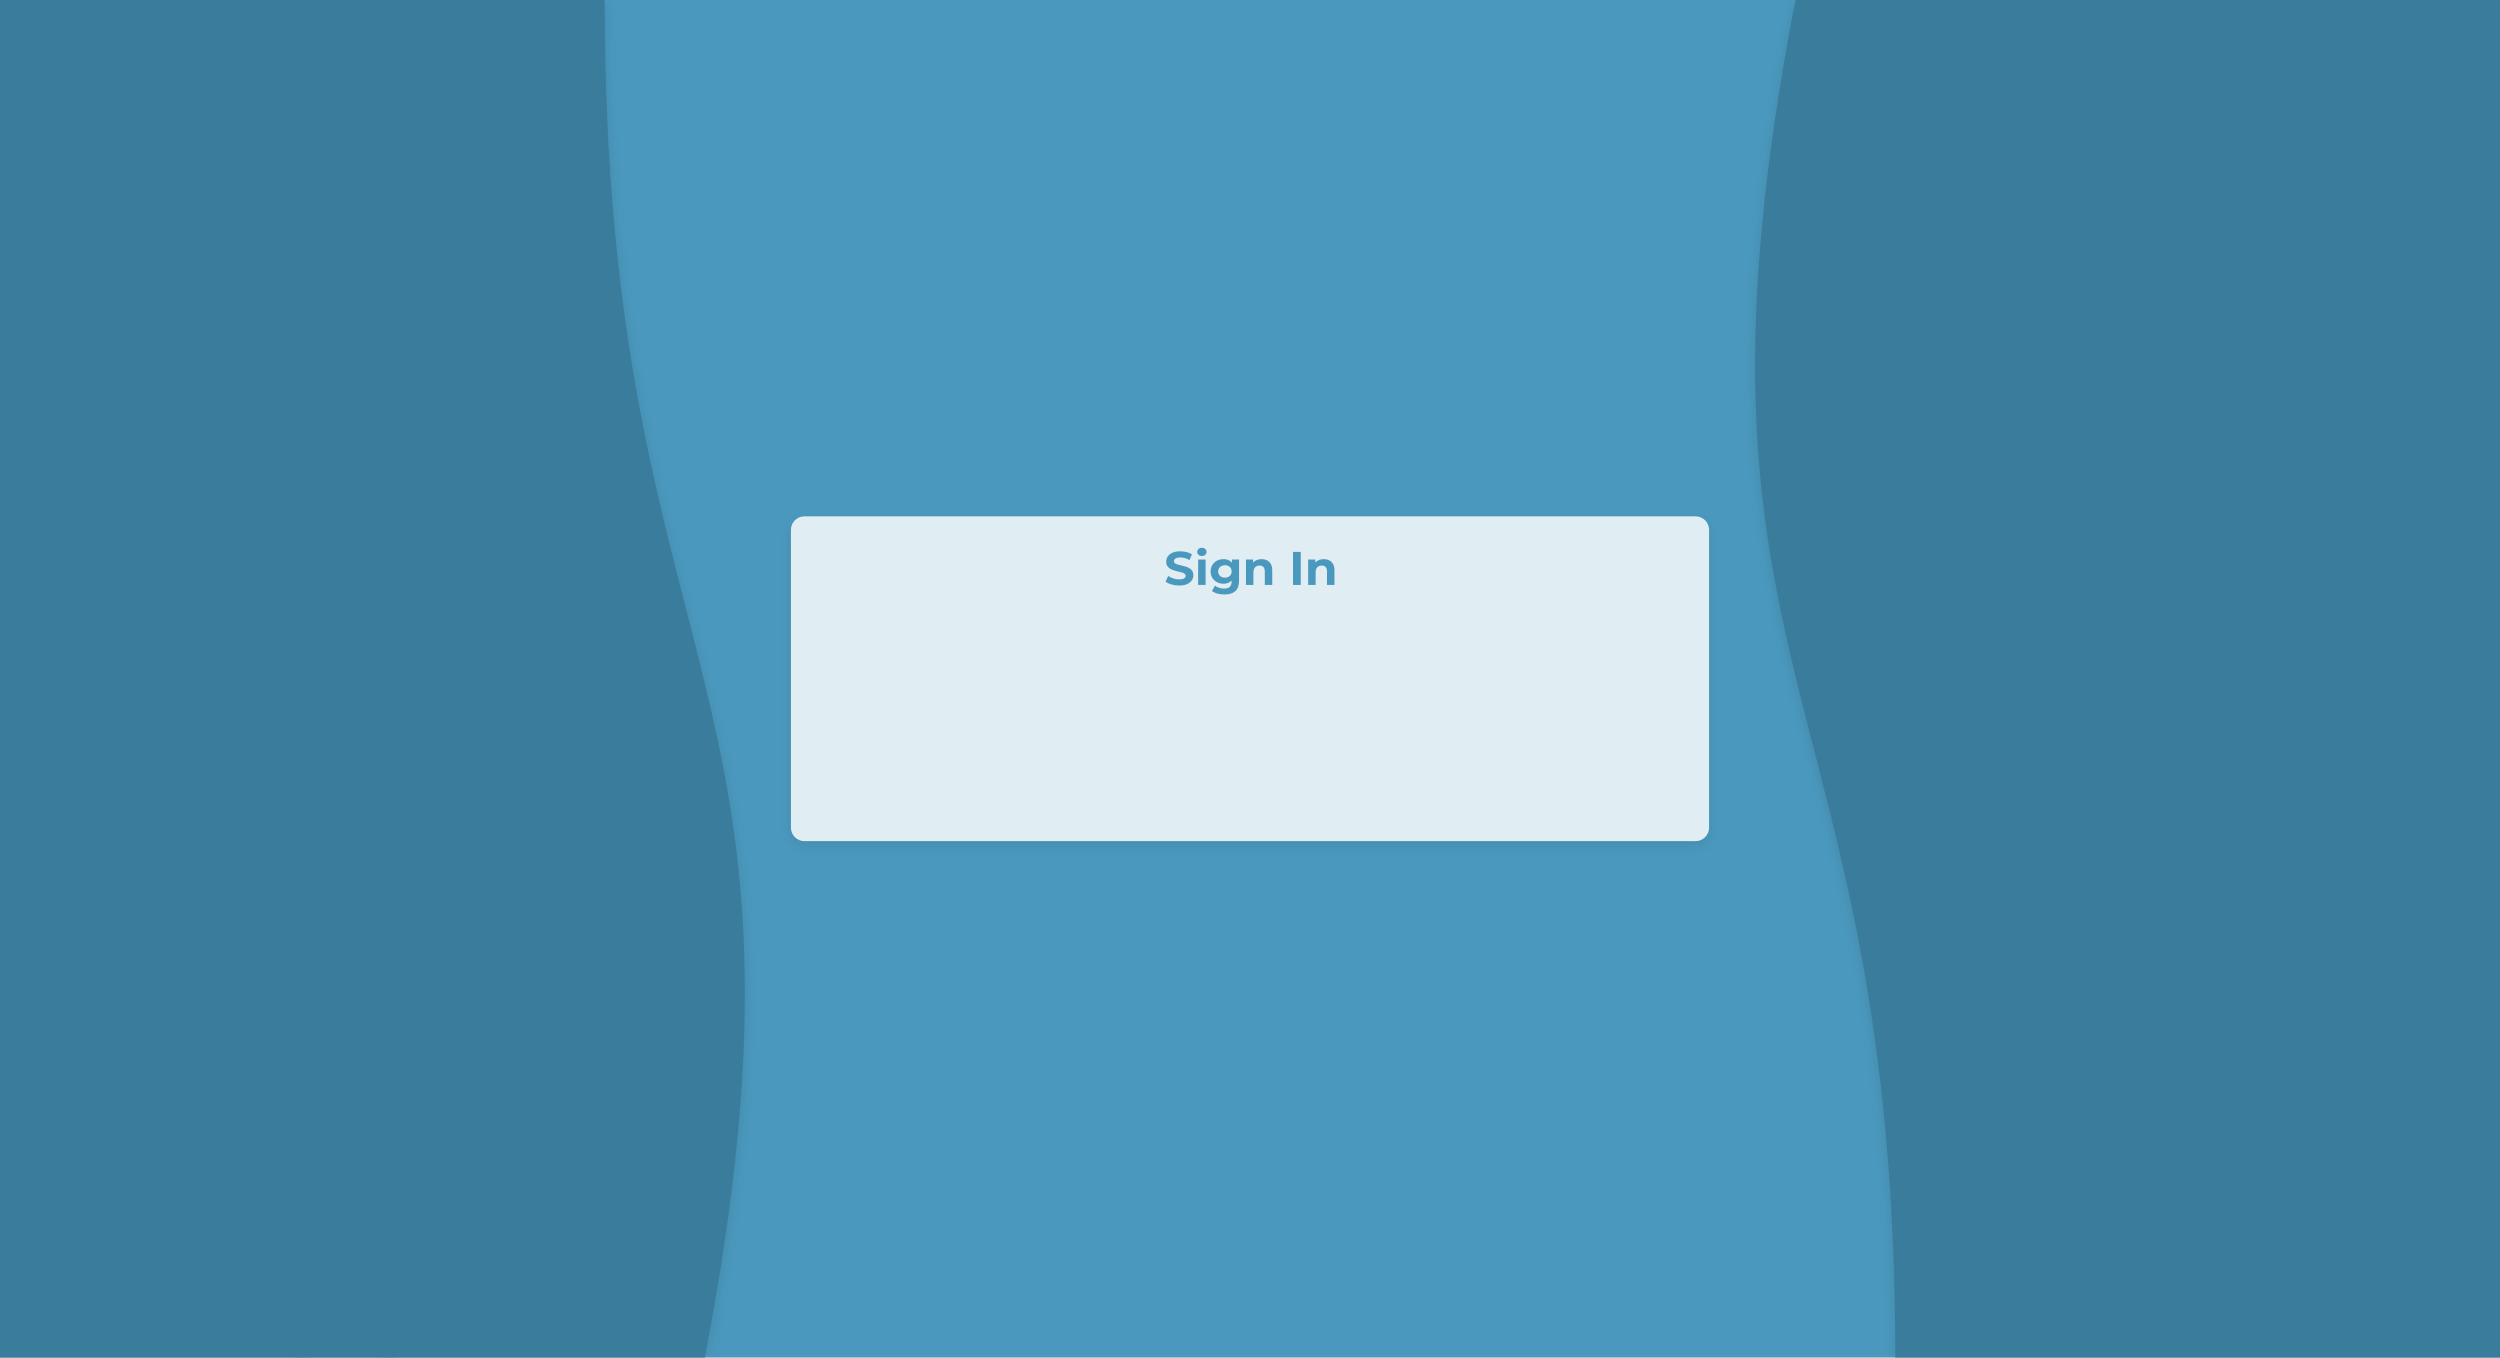
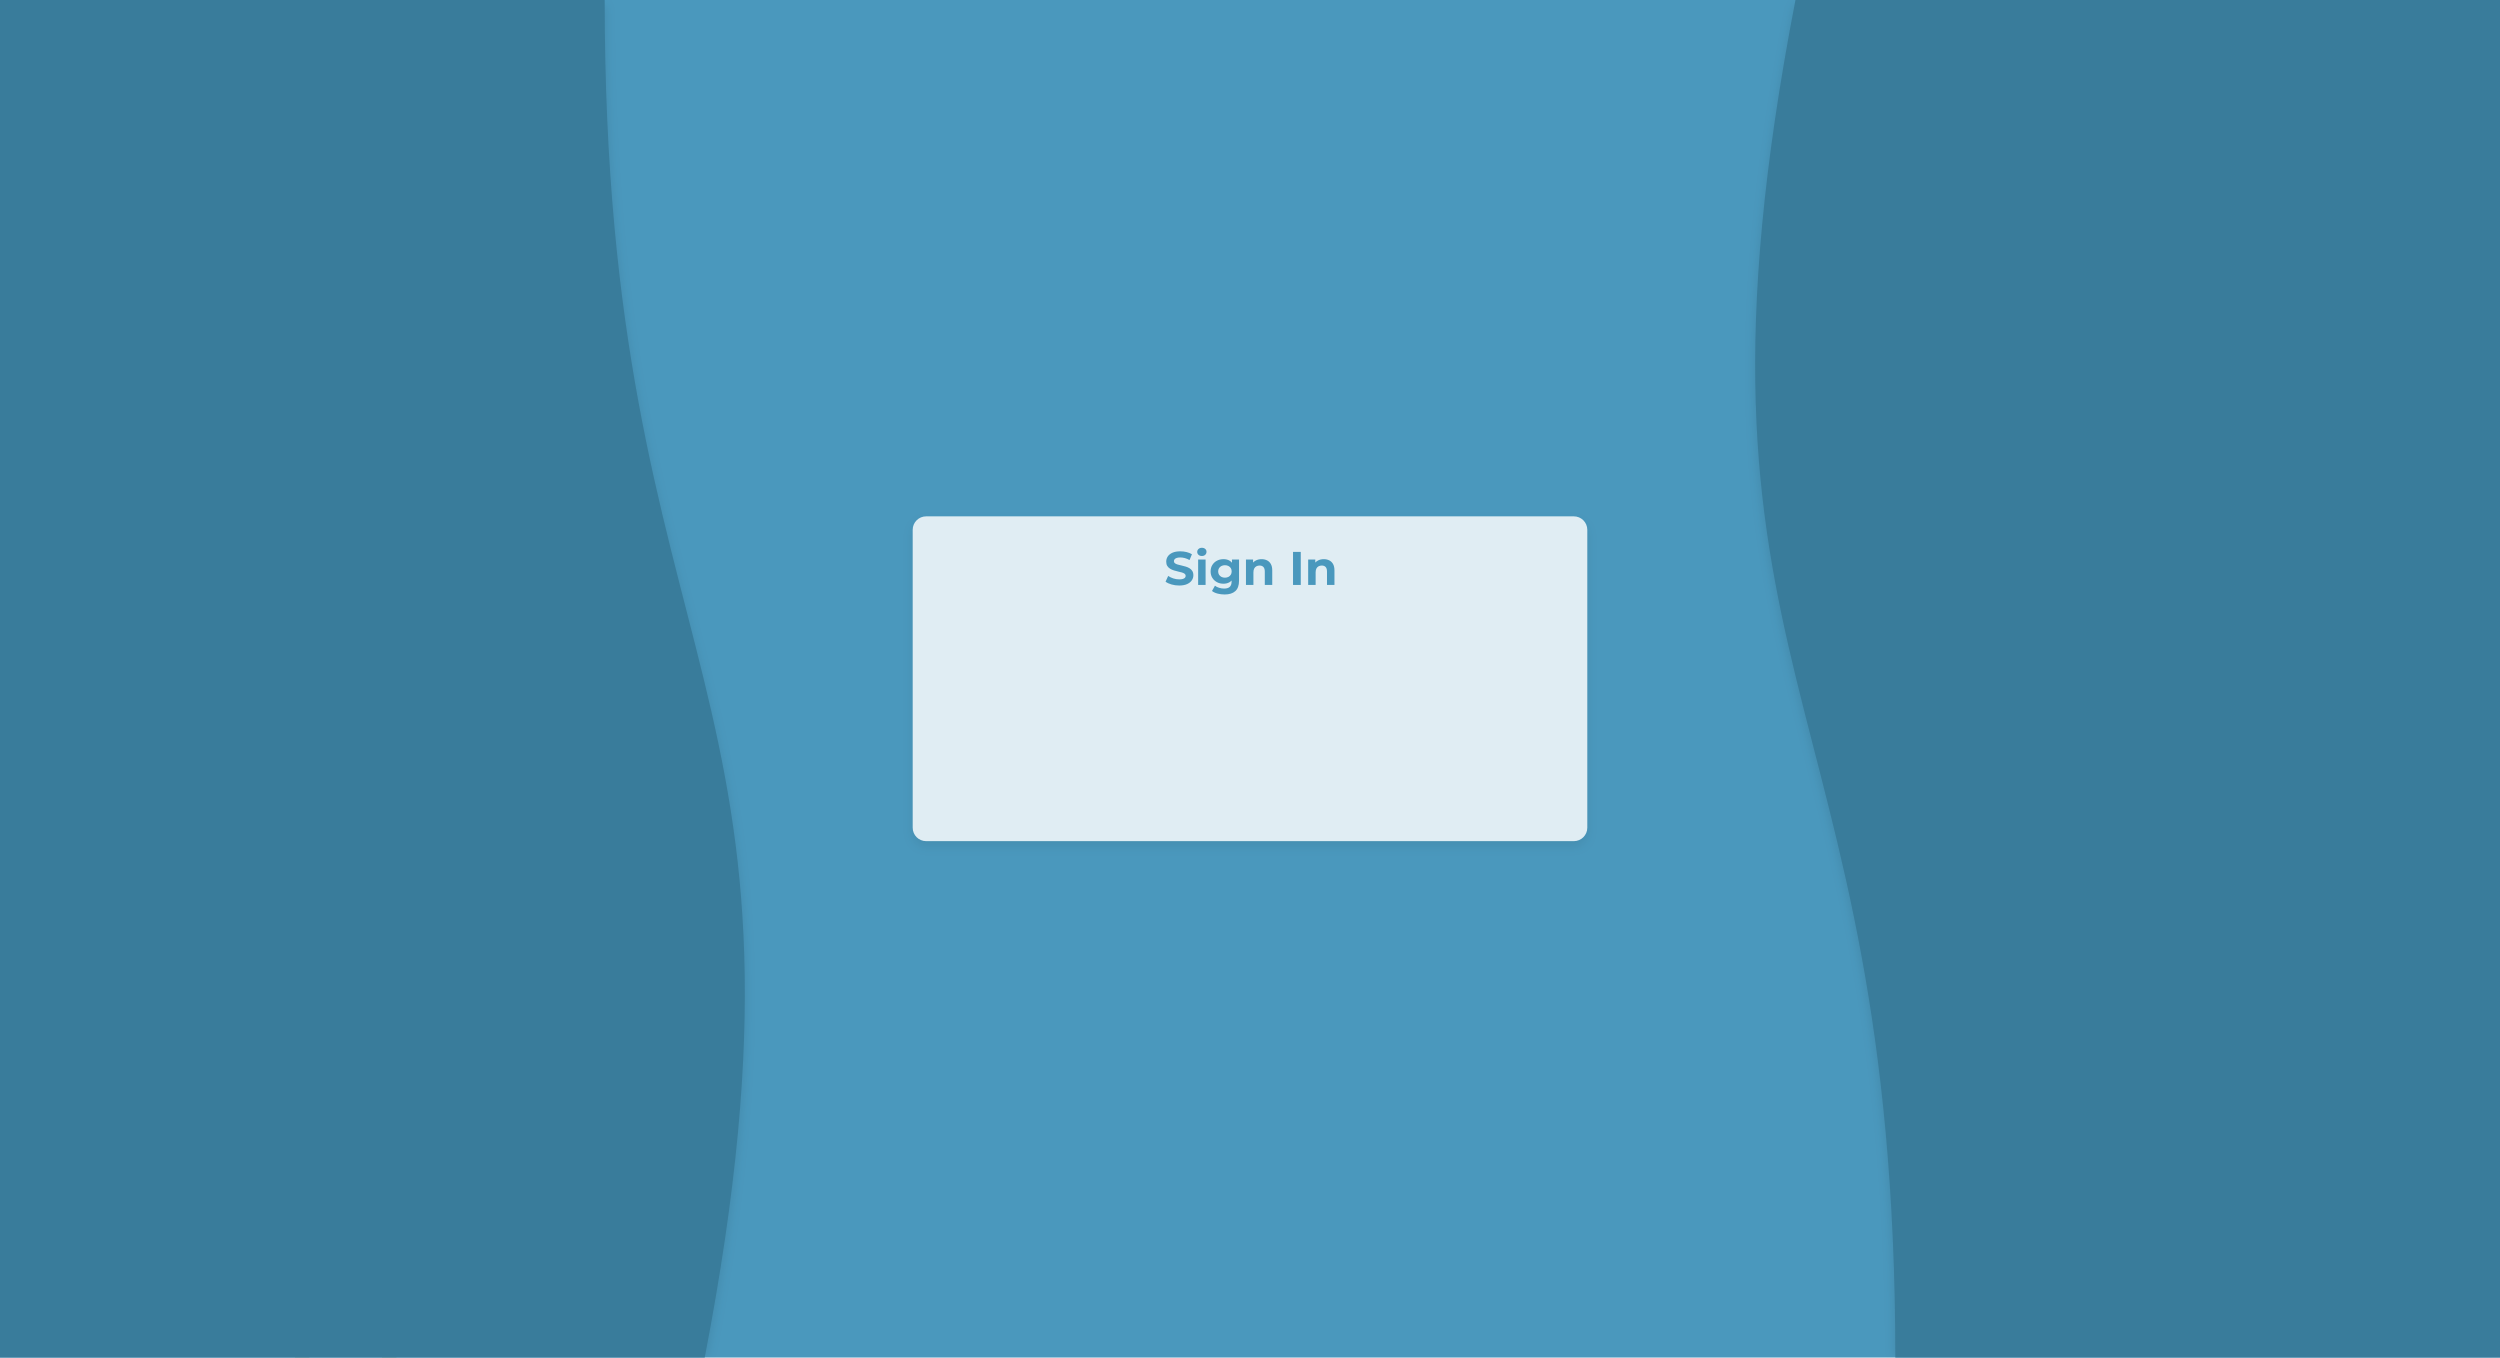
<svg xmlns="http://www.w3.org/2000/svg" xmlns:xlink="http://www.w3.org/1999/xlink" version="1.1" viewBox="0.0 0.0 960.0 521.281" fill="none" stroke="none" stroke-linecap="square" stroke-miterlimit="10">
  <clipPath id="p.0">
    <path d="m0 0l960.0 0l0 521.281l-960.0 0l0 -521.281z" clip-rule="nonzero" />
  </clipPath>
  <g clip-path="url(#p.0)">
    <path fill="#000000" fill-opacity="0.0" d="m0 0l960.0 0l0 521.281l-960.0 0z" fill-rule="evenodd" />
    <path fill="#4a98bd" d="m0 -0.005l960.0 0l0 521.291l-960.0 0z" fill-rule="evenodd" />
    <path fill="#8bbe84" d="m86.181 202.144l-7.774 7.487c-0.198 0.19 -0.466 0.297 -0.745 0.297c-0.279 -2.1362305E-4 -0.547 -0.107 -0.745 -0.298l-10.182 -9.835c-4.698 -4.538 -4.693 -11.891 0.012 -16.422l7.774 -7.487c0.412 -0.396 1.078 -0.396 1.49 0.001l10.182 9.835l0 0c4.698 4.538 4.693 11.891 -0.012 16.422z" fill-rule="evenodd" />
    <path fill="#aec7a2" d="m92.977 214.092l-7.789 0c-0.198 0 -0.388 -0.079 -0.528 -0.219c-0.14 -0.14 -0.219 -0.33 -0.219 -0.528l0 -10.529c0 -4.714 3.821 -8.535 8.535 -8.535l7.789 0c0.412 0 0.747 0.334 0.747 0.747l0 10.529l0 0c0 4.714 -3.821 8.535 -8.535 8.535z" fill-rule="evenodd" />
    <path fill="#96aa8c" d="m80.668 260.428l-9.614 3.003c-0.244 0.076 -0.511 0.053 -0.742 -0.064c-0.23 -0.118 -0.406 -0.32 -0.487 -0.563l-4.588 -13.661c-1.941 -5.779 1.203 -11.937 7.021 -13.755l9.614 -3.003c0.509 -0.159 1.059 0.122 1.229 0.627l4.588 13.661l0 0c1.941 5.779 -1.203 11.937 -7.021 13.755z" fill-rule="evenodd" />
    <path fill="#798a71" d="m-0.185 190.283l0 0c31.461 -0.359 61.743 13.21 84.097 37.683c22.354 24.473 34.92 57.814 34.898 92.591l-5.559 -0.004c0.021 -33.293 -11.953 -65.211 -33.253 -88.639c-21.3 -23.428 -50.155 -36.417 -80.131 -36.072z" fill-rule="evenodd" />
    <path fill="#798a71" d="m113.266 521.178l0 -201.606l5.543 0l0 201.606z" fill-rule="evenodd" />
    <path fill="#798a71" d="m146.699 521.18l0 -201.606l5.543 0l0 201.606z" fill-rule="evenodd" />
    <path fill="#798a71" d="m-0.224 190.279l0 0c40.372 -0.167 79.158 13.427 107.775 37.774c28.617 24.347 44.706 57.439 44.707 91.954l-5.296 9.1552734E-5l0 0c-8.239746E-4 -33.106 -15.528 -64.847 -43.145 -88.199c-27.617 -23.353 -65.048 -36.392 -104.011 -36.233z" fill-rule="evenodd" />
    <path fill="#96aa8c" d="m119.577 19.431l69.669 0l0 5.354l-69.669 0z" fill-rule="evenodd" />
    <path fill="#aec7a2" d="m0 74.098l66.74 0l0 5.354l-66.74 0z" fill-rule="evenodd" />
    <path fill="#96aa8c" d="m217.761 -0.068l0 0c0.079 13.614 -12.87 24.717 -28.957 24.829l-0.051 -5.306l0 0c13.168 -0.084 23.77 -8.807 23.702 -19.501z" fill-rule="evenodd" />
    <path fill="#aec7a2" d="m0 85.198l66.74 0l0 5.354l-66.74 0z" fill-rule="evenodd" />
    <path fill="#8bbe84" d="m206.496 64.925l-3.146 25.742c-0.072 0.589 -0.375 1.128 -0.843 1.497c-0.468 0.369 -1.062 0.539 -1.652 0.472l-23.194 -2.63l0 0c-14.038 -1.592 -24.028 -14.25 -22.315 -28.273l3.146 -25.742c0.15 -1.227 1.267 -2.108 2.495 -1.969l23.194 2.63l0 0c14.038 1.592 24.028 14.25 22.315 28.273z" fill-rule="evenodd" />
    <path fill="#aec7a2" d="m159.525 72.072l-10.979 10.577c-0.279 0.269 -0.658 0.42 -1.052 0.42c-0.395 -2.593994E-4 -0.773 -0.152 -1.052 -0.421l-14.617 -14.119c-6.636 -6.41 -6.63 -16.796 0.015 -23.197l10.979 -10.577c0.581 -0.56 1.523 -0.559 2.104 0.001l14.617 14.119l0 0c6.636 6.41 6.63 16.796 -0.015 23.197z" fill-rule="evenodd" />
    <path fill="#96aa8c" d="m118.748 30.528l70.52 0l0 5.354l-70.52 0z" fill-rule="evenodd" />
    <path fill="#aec7a2" d="m95.946 49.325l0 0c0.031 7.994 -3.041 15.671 -8.535 21.329c-5.494 5.657 -12.957 8.828 -20.734 8.808l0.013 -5.566l0 0c6.294 0.016 12.334 -2.566 16.781 -7.174c4.447 -4.608 6.934 -10.861 6.908 -17.373z" fill-rule="evenodd" />
    <defs>
      <linearGradient id="p.1" gradientUnits="userSpaceOnUse" gradientTransform="matrix(5.410091 0.0 0.0 5.410091 0.0 0.0)" spreadMethod="pad" x1="22.114" y1="3.589" x2="16.704" y2="3.589">
        <stop offset="0.0" stop-color="#96aa8c" />
        <stop offset="1.0" stop-color="#aec7a2" />
      </linearGradient>
    </defs>
    <path fill="url(#p.1)" d="m90.369 49.554l0 0c-0.031 -7.994 3.041 -15.671 8.535 -21.329c5.494 -5.657 12.957 -8.828 20.734 -8.808l-0.013 5.566l0 0c-6.294 -0.016 -12.334 2.566 -16.781 7.174c-4.447 4.608 -6.934 10.861 -6.908 17.373z" fill-rule="evenodd" />
    <path fill="#aec7a2" d="m95.085 60.424l0 0c0.031 7.994 -3.041 15.671 -8.535 21.329c-5.494 5.657 -12.957 8.828 -20.734 8.808l0.013 -5.566l0 0c6.294 0.016 12.334 -2.566 16.781 -7.174c4.447 -4.608 6.934 -10.861 6.908 -17.373z" fill-rule="evenodd" />
    <defs>
      <linearGradient id="p.2" gradientUnits="userSpaceOnUse" gradientTransform="matrix(5.410091 0.0 0.0 5.410091 0.0 0.0)" spreadMethod="pad" x1="21.955" y1="5.641" x2="16.545" y2="5.641">
        <stop offset="0.0" stop-color="#96aa8c" />
        <stop offset="1.0" stop-color="#aec7a2" />
      </linearGradient>
    </defs>
    <path fill="url(#p.2)" d="m89.508 60.653l0 0c-0.031 -7.994 3.041 -15.671 8.535 -21.329c5.494 -5.657 12.957 -8.828 20.734 -8.808l-0.013 5.566l0 0c-6.294 -0.016 -12.334 2.566 -16.781 7.174c-4.447 4.608 -6.934 10.861 -6.908 17.373z" fill-rule="evenodd" />
    <path fill="#96aa8c" d="m229.884 -0.021l0 0c0.059 9.479 -4.497 18.587 -12.664 25.318c-8.167 6.731 -19.273 10.531 -30.872 10.564l-0.022 -5.352l0 0c10.179 -0.027 19.927 -3.258 27.094 -8.981c7.167 -5.723 11.165 -13.468 11.111 -21.527z" fill-rule="evenodd" />
    <path fill="#8bbe84" d="m244.52 360.907l-7.774 7.487c-0.198 0.19 -0.466 0.297 -0.745 0.297c-0.279 -2.1362305E-4 -0.547 -0.107 -0.745 -0.298l-10.182 -9.835c-4.698 -4.538 -4.693 -11.891 0.012 -16.422l7.774 -7.487c0.412 -0.396 1.078 -0.396 1.49 0.001l10.182 9.835l0 0c4.698 4.538 4.693 11.891 -0.012 16.422z" fill-rule="evenodd" />
    <path fill="#aec7a2" d="m220.34 355.674l-7.703 1.121c-0.196 0.029 -0.396 -0.022 -0.556 -0.14c-0.16 -0.118 -0.268 -0.294 -0.298 -0.49l-1.645 -10.459c-0.732 -4.654 2.454 -8.976 7.115 -9.655l7.703 -1.121c0.408 -0.059 0.79 0.223 0.854 0.63l1.645 10.459l0 0c0.732 4.654 -2.454 8.976 -7.115 9.655z" fill-rule="evenodd" />
    <path fill="#aec7a2" d="m184.848 350.975l-4.024 6.438c-0.102 0.164 -0.267 0.282 -0.457 0.329c-0.19 0.047 -0.391 0.019 -0.558 -0.078l-9.785 -5.689c-3.972 -2.309 -5.218 -7.34 -2.783 -11.237l4.024 -6.438c0.213 -0.341 0.667 -0.453 1.015 -0.251l9.785 5.689l0 0c3.972 2.309 5.218 7.34 2.783 11.237z" fill-rule="evenodd" />
    <path fill="#798a71" d="m146.702 360.81l0 0c-0.031 -7.994 3.041 -15.671 8.535 -21.329c5.494 -5.657 12.957 -8.828 20.734 -8.808l-0.013 5.566l0 0c-6.294 -0.016 -12.334 2.566 -16.781 7.174c-4.447 4.608 -6.934 10.861 -6.908 17.373z" fill-rule="evenodd" />
    <path fill="#798a71" d="m175.88 330.687l63.622 0l0 5.354l-63.622 0z" fill-rule="evenodd" />
    <path fill="#96aa8c" d="m87.876 443.717l-9.614 3.003c-0.244 0.076 -0.511 0.053 -0.742 -0.064c-0.23 -0.118 -0.406 -0.32 -0.487 -0.563l-4.588 -13.661c-1.941 -5.779 1.203 -11.937 7.021 -13.755l9.614 -3.003c0.509 -0.159 1.059 0.122 1.229 0.627l4.588 13.661l0 0c1.941 5.779 -1.203 11.937 -7.021 13.755z" fill-rule="evenodd" />
    <path fill="#798a71" d="m118.812 441.777l0 0c0.031 -7.994 -3.041 -15.671 -8.535 -21.329c-5.494 -5.657 -12.957 -8.828 -20.734 -8.808l0.013 5.566l0 0c6.294 -0.016 12.334 2.566 16.781 7.174c4.447 4.608 6.934 10.861 6.908 17.373z" fill-rule="evenodd" />
    <path fill="#798a71" d="m26.746 411.653l63.622 0l0 5.354l-63.622 0z" fill-rule="evenodd" />
    <path fill="#a28e64" d="m175.407 330.78l-5.764 0.578l3.307 -20.37z" fill-rule="evenodd" />
    <path fill="#a28e64" d="m224.251 306.562l17.701 -28.427l-42.772 14.989z" fill-rule="evenodd" />
    <path fill="#a28e64" d="m206.826 289.356l8.976 -5.26l1.795 2.645l-8.976 5.26z" fill-rule="evenodd" />
    <path fill="#a28e64" d="m205.875 311.041l3.402 -23.106l-36.913 18.759z" fill-rule="evenodd" />
    <path fill="#a28e64" d="m227.594 296.964l1.039 22.863l-39.496 -21.404z" fill-rule="evenodd" />
    <path fill="#a28e64" d="m219.859 330.475l-26.992 -23.015l35.78 14.198z" fill-rule="evenodd" />
    <path fill="#a28e64" d="m172.129 305.139l47.937 -4.682l-44.945 29.978z" fill-rule="evenodd" />
    <path fill="#a28e64" d="m175.614 307.378l-4.693 -4.378l10.52 -1.064z" fill-rule="evenodd" />
    <path fill="#a28e64" d="m172.509 306.058l-7.496 -10.793l12.567 8.665z" fill-rule="evenodd" />
    <path fill="#a28e64" d="m167.275 295.03l-1.764 -6.354l-0.535 6.567z" fill-rule="evenodd" />
    <path fill="#a28e64" d="m166.253 291.339l0.22 -7.023l-1.764 6.75z" fill-rule="evenodd" />
    <path fill="#a28e64" d="m164.559 290.462l1.449 -0.061l0.189 4.865l-1.449 0.061z" fill-rule="evenodd" />
    <path fill="#a28e64" d="m165.01 295.214l1.606 -1.064l4.094 5.321l-1.606 1.064z" fill-rule="evenodd" />
    <path fill="#a28e64" d="m165.221 289.533l0.913 0.608l-0.693 0.943l-0.913 -0.608z" fill-rule="evenodd" />
    <path fill="#a28e64" d="m165.612 294.178l1.197 0.76l-0.882 1.155l-1.197 -0.76z" fill-rule="evenodd" />
    <path fill="#a28e64" d="m165.689 275.942l1.417 0.152l-1.165 14.077l-1.417 -0.152z" fill-rule="evenodd" />
    <path fill="#a28e64" d="m164.558 289.948l1.449 0l0 1.368l-1.449 0z" fill-rule="evenodd" />
    <path fill="#a28e64" d="m175.214 330.431l15.402 0.365l-15.15 -10.824z" fill-rule="evenodd" />
    <path fill="#a28e64" d="m218.307 330.871l20.22 0.486l-19.906 -14.441z" fill-rule="evenodd" />
    <path fill="#a28e64" d="m194.172 306.07l17.606 -0.638l0.535 11.219l-17.606 0.638z" fill-rule="evenodd" />
    <path fill="#a28e64" d="m247.153 285.696l-15.909 14.849l-20.721 -6.914l3.103 -19.122l22.638 -4.904z" fill-rule="evenodd" />
    <path fill="#a28e64" d="m215.981 319.124l11.969 -2.189l2.551 10.976l-11.969 2.189z" fill-rule="evenodd" />
    <path fill="#a28e64" d="m207.093 314.378l8.283 -7.996l11.496 9.425l-8.283 7.996z" fill-rule="evenodd" />
    <path fill="#a28e64" d="m195.472 275.465l0 0c0.296 0.263 0.804 0.3 1.134 0.081l0 0l0 0c0.159 -0.105 0.254 -0.256 0.266 -0.419c0.012 -0.163 -0.062 -0.326 -0.204 -0.453l-8.503 -7.56c-0.296 -0.263 -0.804 -0.3 -1.134 -0.081l0 0l0 0c-0.331 0.218 -0.358 0.609 -0.062 0.872z" fill-rule="evenodd" />
    <path fill="#a28e64" d="m180.456 265.249l0.441 1.216l-7.244 2.311l-0.441 -1.216z" fill-rule="evenodd" />
    <path fill="#a28e64" d="m173.207 267.494l1.102 0.79l-7.559 8.513l-1.102 -0.79z" fill-rule="evenodd" />
    <path fill="#a28e64" d="m187.875 266.964l-0.346 1.247l-7.465 -1.733l0.346 -1.247z" fill-rule="evenodd" />
    <path fill="#fae8c2" d="m244.899 285.326l-12.449 12.935l-17.598 -4.787l1.573 -15.893l18.57 -5.036z" fill-rule="evenodd" />
    <path fill="#666666" d="m227.22 282.601l-5.118 -3.471l-1.969 5.416z" fill-rule="evenodd" />
    <path fill="#666666" d="m236.151 283.058l-3.783 -4.807l-3.587 4.564z" fill-rule="evenodd" />
    <g filter="url(#shadowFilter-p.3)">
      <use xlink:href="#p.3" transform="matrix(1.0 0.0 0.0 1.0 0.0 2.0)" />
    </g>
    <defs>
      <filter id="shadowFilter-p.3" filterUnits="userSpaceOnUse">
        <feGaussianBlur in="SourceAlpha" stdDeviation="2.0" result="blur" />
        <feComponentTransfer in="blur" color-interpolation-filters="sRGB">
          <feFuncR type="linear" slope="0" intercept="0.0" />
          <feFuncG type="linear" slope="0" intercept="0.0" />
          <feFuncB type="linear" slope="0" intercept="0.0" />
          <feFuncA type="linear" slope="0.1" intercept="0" />
        </feComponentTransfer>
      </filter>
    </defs>
    <g id="p.3">
      <path fill="#397c9b" d="m-0.698 521.821l0 -521.819l232.897 0c0 260.909 88.738 260.909 38.319 521.819z" fill-rule="evenodd" />
    </g>
    <g filter="url(#shadowFilter-p.4)">
      <use xlink:href="#p.4" transform="matrix(1.0 0.0 0.0 1.0 0.0 2.0)" />
    </g>
    <defs>
      <filter id="shadowFilter-p.4" filterUnits="userSpaceOnUse">
        <feGaussianBlur in="SourceAlpha" stdDeviation="2.0" result="blur" />
        <feComponentTransfer in="blur" color-interpolation-filters="sRGB">
          <feFuncR type="linear" slope="0" intercept="0.0" />
          <feFuncG type="linear" slope="0" intercept="0.0" />
          <feFuncB type="linear" slope="0" intercept="0.0" />
          <feFuncA type="linear" slope="0.1" intercept="0" />
        </feComponentTransfer>
      </filter>
    </defs>
    <g id="p.4">
      <path fill="#397c9b" d="m960.698 -0.133l0 521.546l-232.897 0c0 -260.773 -88.738 -260.773 -38.319 -521.546z" fill-rule="evenodd" />
    </g>
    <g filter="url(#shadowFilter-p.5)">
      <use xlink:href="#p.5" transform="matrix(1.0 0.0 0.0 1.0 0.0 2.0)" />
    </g>
    <defs>
      <filter id="shadowFilter-p.5" filterUnits="userSpaceOnUse">
        <feGaussianBlur in="SourceAlpha" stdDeviation="2.0" result="blur" />
        <feComponentTransfer in="blur" color-interpolation-filters="sRGB">
          <feFuncR type="linear" slope="0" intercept="0.0" />
          <feFuncG type="linear" slope="0" intercept="0.0" />
          <feFuncB type="linear" slope="0" intercept="0.0" />
          <feFuncA type="linear" slope="0.07" intercept="0" />
        </feComponentTransfer>
      </filter>
    </defs>
    <g id="p.5">
-       <path fill="#e0edf3" d="m303.717 203.449l0 0c0 -2.856 2.315 -5.171 5.171 -5.171l342.225 0c1.371 0 2.687 0.545 3.657 1.515c0.97 0.97 1.515 2.285 1.515 3.657l0 114.382c0 2.856 -2.315 5.171 -5.171 5.171l-342.225 0c-2.856 0 -5.171 -2.315 -5.171 -5.171z" fill-rule="evenodd" />
+       <path fill="#e0edf3" d="m350.47 203.449l0 0c0 -2.856 2.315 -5.171 5.171 -5.171l248.713 0c1.371 0 2.687 0.545 3.656 1.515c0.97 0.97 1.515 2.285 1.515 3.657l0 114.382c0 2.856 -2.315 5.171 -5.171 5.171l-248.713 0c-2.856 0 -5.171 -2.315 -5.171 -5.171z" fill-rule="evenodd" />
    </g>
    <path fill="#4a98bd" d="m453.243 211.708c-1.212 0 -2.22 0.179 -3.022 0.537c-0.8 0.356 -1.4 0.833 -1.798 1.431c-0.396 0.598 -0.594 1.26 -0.594 1.986c0 0.677 0.137 1.233 0.412 1.668c0.277 0.435 0.635 0.786 1.075 1.054c0.44 0.266 0.926 0.483 1.457 0.652c0.532 0.169 1.063 0.311 1.595 0.425c0.534 0.114 1.02 0.235 1.46 0.363c0.44 0.126 0.794 0.289 1.063 0.49c0.271 0.199 0.406 0.467 0.406 0.806c0 0.266 -0.086 0.502 -0.257 0.708c-0.171 0.205 -0.438 0.365 -0.8 0.481c-0.36 0.114 -0.834 0.171 -1.421 0.171c-0.77 0 -1.532 -0.124 -2.284 -0.372c-0.753 -0.248 -1.404 -0.566 -1.953 -0.953l-1.009 2.214c0.575 0.435 1.334 0.789 2.275 1.063c0.942 0.272 1.926 0.407 2.953 0.407c1.222 0 2.234 -0.181 3.034 -0.543c0.802 -0.364 1.405 -0.842 1.81 -1.434c0.404 -0.592 0.606 -1.246 0.606 -1.96c0 -0.663 -0.138 -1.212 -0.415 -1.647c-0.275 -0.437 -0.632 -0.788 -1.072 -1.054c-0.44 -0.266 -0.927 -0.477 -1.46 -0.635c-0.532 -0.157 -1.063 -0.296 -1.595 -0.416c-0.532 -0.122 -1.017 -0.243 -1.457 -0.363c-0.44 -0.122 -0.795 -0.282 -1.066 -0.481c-0.269 -0.199 -0.403 -0.461 -0.403 -0.788c0 -0.279 0.08 -0.524 0.239 -0.735c0.159 -0.213 0.422 -0.385 0.788 -0.517c0.368 -0.134 0.839 -0.201 1.412 -0.201c0.575 0 1.163 0.082 1.762 0.245c0.599 0.163 1.198 0.414 1.798 0.753l0.92 -2.231c-0.601 -0.374 -1.293 -0.654 -2.075 -0.841c-0.782 -0.189 -1.577 -0.283 -2.383 -0.283z" fill-rule="evenodd" />
    <path fill="#4a98bd" d="m461.514 210.35c-0.526 0 -0.954 0.152 -1.284 0.455c-0.33 0.301 -0.496 0.675 -0.496 1.122c0 0.449 0.165 0.824 0.496 1.127c0.33 0.301 0.758 0.452 1.284 0.452c0.539 0 0.971 -0.154 1.293 -0.463c0.324 -0.309 0.487 -0.699 0.487 -1.169c0 -0.449 -0.165 -0.815 -0.496 -1.098c-0.33 -0.283 -0.758 -0.425 -1.284 -0.425zm-1.43 4.516l0 9.755l2.864 0l0 -9.755z" fill-rule="evenodd" />
    <path fill="#4a98bd" d="m470.378 217.041c0.502 0 0.948 0.1 1.338 0.301c0.392 0.199 0.698 0.476 0.917 0.832c0.221 0.356 0.331 0.776 0.331 1.26c0 0.47 -0.111 0.887 -0.331 1.251c-0.219 0.362 -0.525 0.643 -0.917 0.844c-0.39 0.199 -0.836 0.298 -1.338 0.298c-0.502 0 -0.949 -0.099 -1.341 -0.298c-0.39 -0.201 -0.699 -0.482 -0.926 -0.844c-0.227 -0.364 -0.34 -0.781 -0.34 -1.251c0 -0.484 0.113 -0.904 0.34 -1.26c0.227 -0.356 0.535 -0.634 0.926 -0.832c0.392 -0.201 0.839 -0.301 1.341 -0.301zm-0.57 -2.323c-0.916 0 -1.744 0.194 -2.484 0.581c-0.741 0.388 -1.334 0.935 -1.78 1.641c-0.446 0.706 -0.669 1.538 -0.669 2.494c0 0.943 0.223 1.768 0.669 2.476c0.446 0.706 1.039 1.256 1.78 1.65c0.741 0.392 1.569 0.587 2.484 0.587c0.832 0 1.566 -0.169 2.201 -0.508c0.349 -0.185 0.656 -0.424 0.92 -0.717l0 0l0 0.427c0 0.882 -0.23 1.546 -0.69 1.992c-0.458 0.449 -1.194 0.673 -2.21 0.673c-0.623 0 -1.256 -0.1 -1.899 -0.301c-0.641 -0.199 -1.17 -0.467 -1.586 -0.806l-1.138 2.031c0.575 0.449 1.294 0.784 2.156 1.006c0.862 0.224 1.758 0.336 2.688 0.336c1.786 0 3.155 -0.429 4.109 -1.287c0.954 -0.858 1.43 -2.194 1.43 -4.008l0 -8.123l-2.714 0l0 1.234l0 0c-0.295 -0.372 -0.651 -0.666 -1.066 -0.883c-0.635 -0.333 -1.369 -0.499 -2.201 -0.499z" fill-rule="evenodd" />
    <path fill="#4a98bd" d="m484.448 214.719c-0.842 0 -1.594 0.176 -2.255 0.528c-0.39 0.207 -0.726 0.466 -1.009 0.778l0 0l0 -1.158l-2.735 0l0 9.755l2.864 0l0 -4.823c0 -0.606 0.101 -1.102 0.302 -1.488c0.203 -0.388 0.485 -0.675 0.845 -0.862c0.36 -0.187 0.766 -0.28 1.218 -0.28c0.637 0 1.13 0.188 1.478 0.564c0.348 0.374 0.523 0.953 0.523 1.738l0 5.15l2.864 0l0 -5.584c0 -0.992 -0.178 -1.804 -0.535 -2.438c-0.354 -0.636 -0.84 -1.108 -1.457 -1.417c-0.617 -0.309 -1.318 -0.463 -2.102 -0.463z" fill-rule="evenodd" />
    <path fill="#4a98bd" d="m496.522 211.927l0 12.694l2.971 0l0 -12.694z" fill-rule="evenodd" />
    <path fill="#4a98bd" d="m508.336 214.719c-0.842 0 -1.594 0.176 -2.255 0.528c-0.39 0.207 -0.726 0.466 -1.009 0.778l0 0l0 -1.158l-2.735 0l0 9.755l2.864 0l0 -4.823c0 -0.606 0.101 -1.102 0.302 -1.488c0.203 -0.388 0.485 -0.675 0.845 -0.862c0.36 -0.187 0.766 -0.28 1.218 -0.28c0.637 0 1.13 0.188 1.478 0.564c0.348 0.374 0.523 0.953 0.523 1.738l0 5.15l2.864 0l0 -5.584c0 -0.992 -0.178 -1.804 -0.535 -2.438c-0.354 -0.636 -0.84 -1.108 -1.457 -1.417c-0.617 -0.309 -1.318 -0.463 -2.102 -0.463z" fill-rule="evenodd" />
  </g>
</svg>
